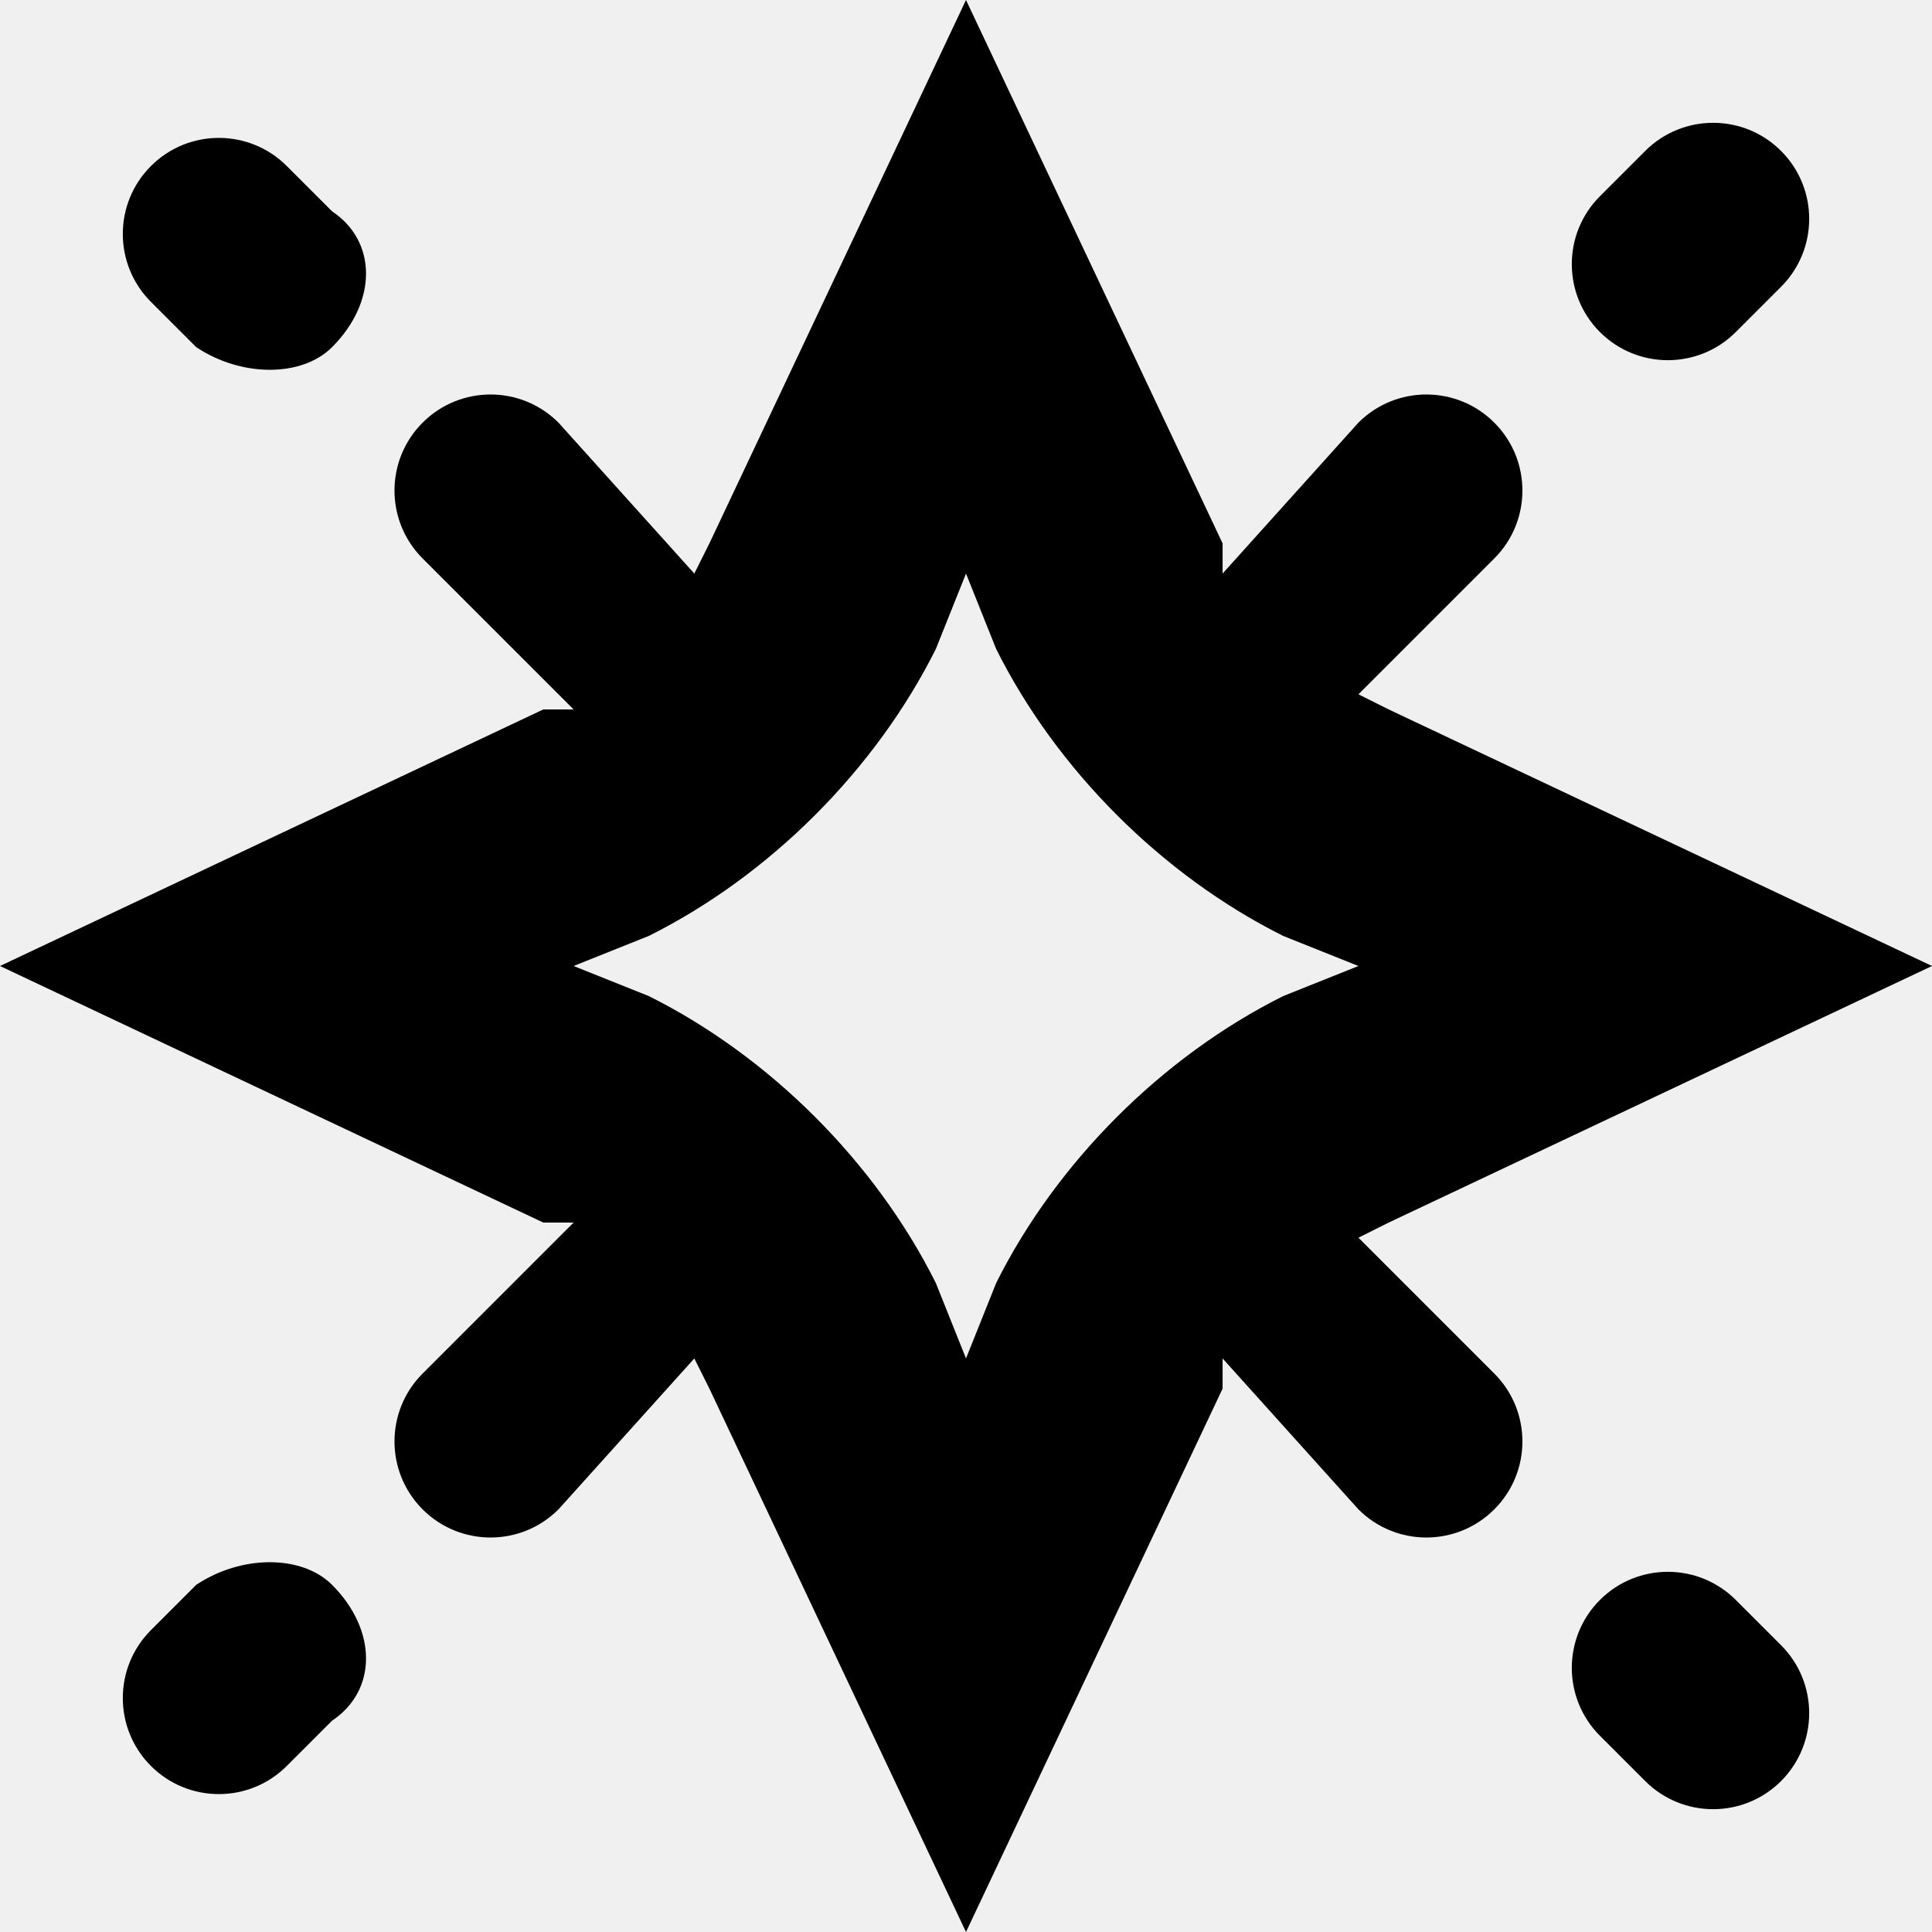
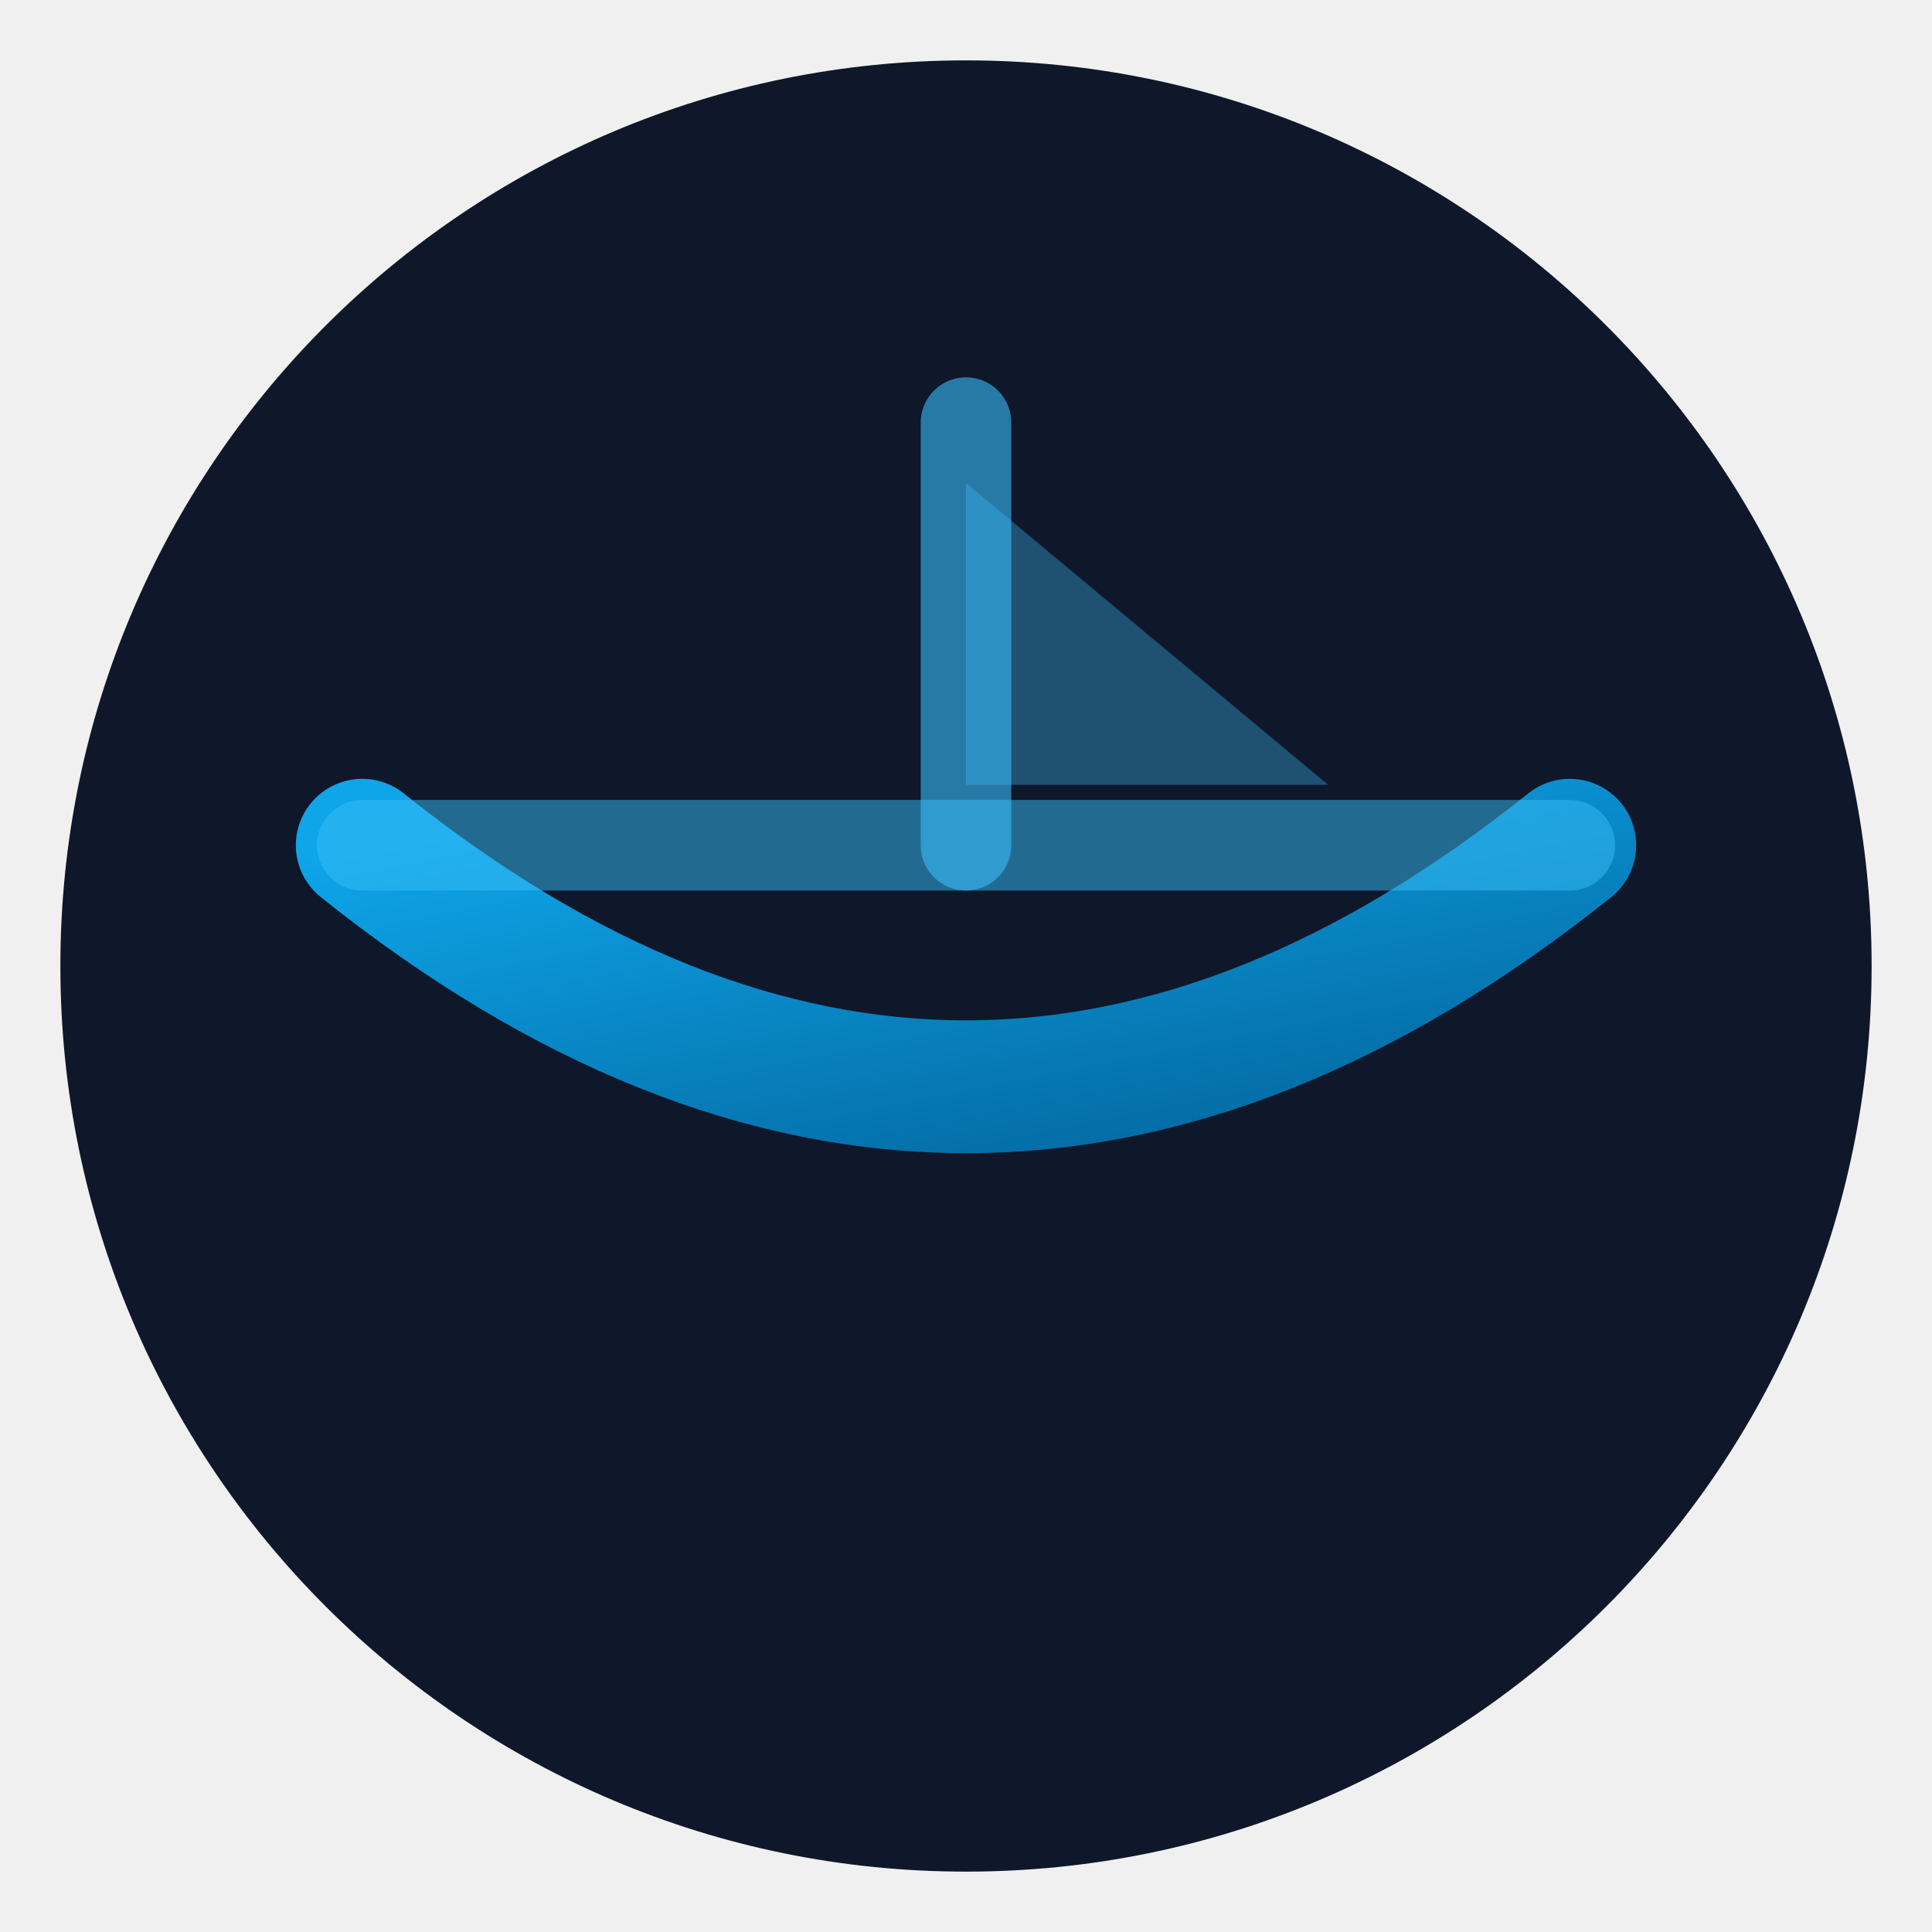
- <svg xmlns="http://www.w3.org/2000/svg" viewBox="0 0 128 128">
-   <path fill-rule="evenodd" d="M81 36 64 0 47 36l-1 2-9-10a6 6 0 0 0-9 9l10 10h-2L0 64l36 17h2L28 91a6 6 0 1 0 9 9l9-10 1 2 17 36 17-36v-2l9 10a6 6 0 1 0 9-9l-9-9 2-1 36-17-36-17-2-1 9-9a6 6 0 1 0-9-9l-9 10v-2Zm-17 2-2 5c-4 8-11 15-19 19l-5 2 5 2c8 4 15 11 19 19l2 5 2-5c4-8 11-15 19-19l5-2-5-2c-8-4-15-11-19-19l-2-5Z" clip-rule="evenodd" />
-   <path d="M118 19a6 6 0 0 0-9-9l-3 3a6 6 0 1 0 9 9l3-3Zm-96 4c-2 2-6 2-9 0l-3-3a6 6 0 1 1 9-9l3 3c3 2 3 6 0 9Zm0 82c-2-2-6-2-9 0l-3 3a6 6 0 1 0 9 9l3-3c3-2 3-6 0-9Zm96 4a6 6 0 0 1-9 9l-3-3a6 6 0 1 1 9-9l3 3Z" />
-   <style>path{fill:#000}@media (prefers-color-scheme:dark){path{fill:#fff}}</style>
+ <svg xmlns="http://www.w3.org/2000/svg" viewBox="0 0 32 32" width="32" height="32">
+   <defs>
+     <linearGradient id="keelGrad" x1="0%" y1="0%" x2="100%" y2="100%">
+       <stop offset="0%" style="stop-color:#0EA5E9;stop-opacity:1" />
+       <stop offset="100%" style="stop-color:#0369A1;stop-opacity:1" />
+     </linearGradient>
+   </defs>
+   <circle cx="16" cy="16" r="15" fill="#0F172A" />
+   <path d="M6 14 Q16 22 26 14" stroke="url(#keelGrad)" stroke-width="2.2" fill="none" stroke-linecap="round" />
+   <path d="M16 22 L16 27" stroke="url(#keelGrad)" stroke-width="2.2" stroke-linecap="round" />
+   <line x1="6" y1="14" x2="26" y2="14" stroke="#38BDF8" stroke-width="1.5" stroke-linecap="round" opacity="0.5" />
+   <line x1="16" y1="14" x2="16" y2="7" stroke="#38BDF8" stroke-width="1.5" stroke-linecap="round" opacity="0.6" />
+   <path d="M16 8 L22 13 L16 13 Z" fill="#38BDF8" opacity="0.35" />
</svg>
